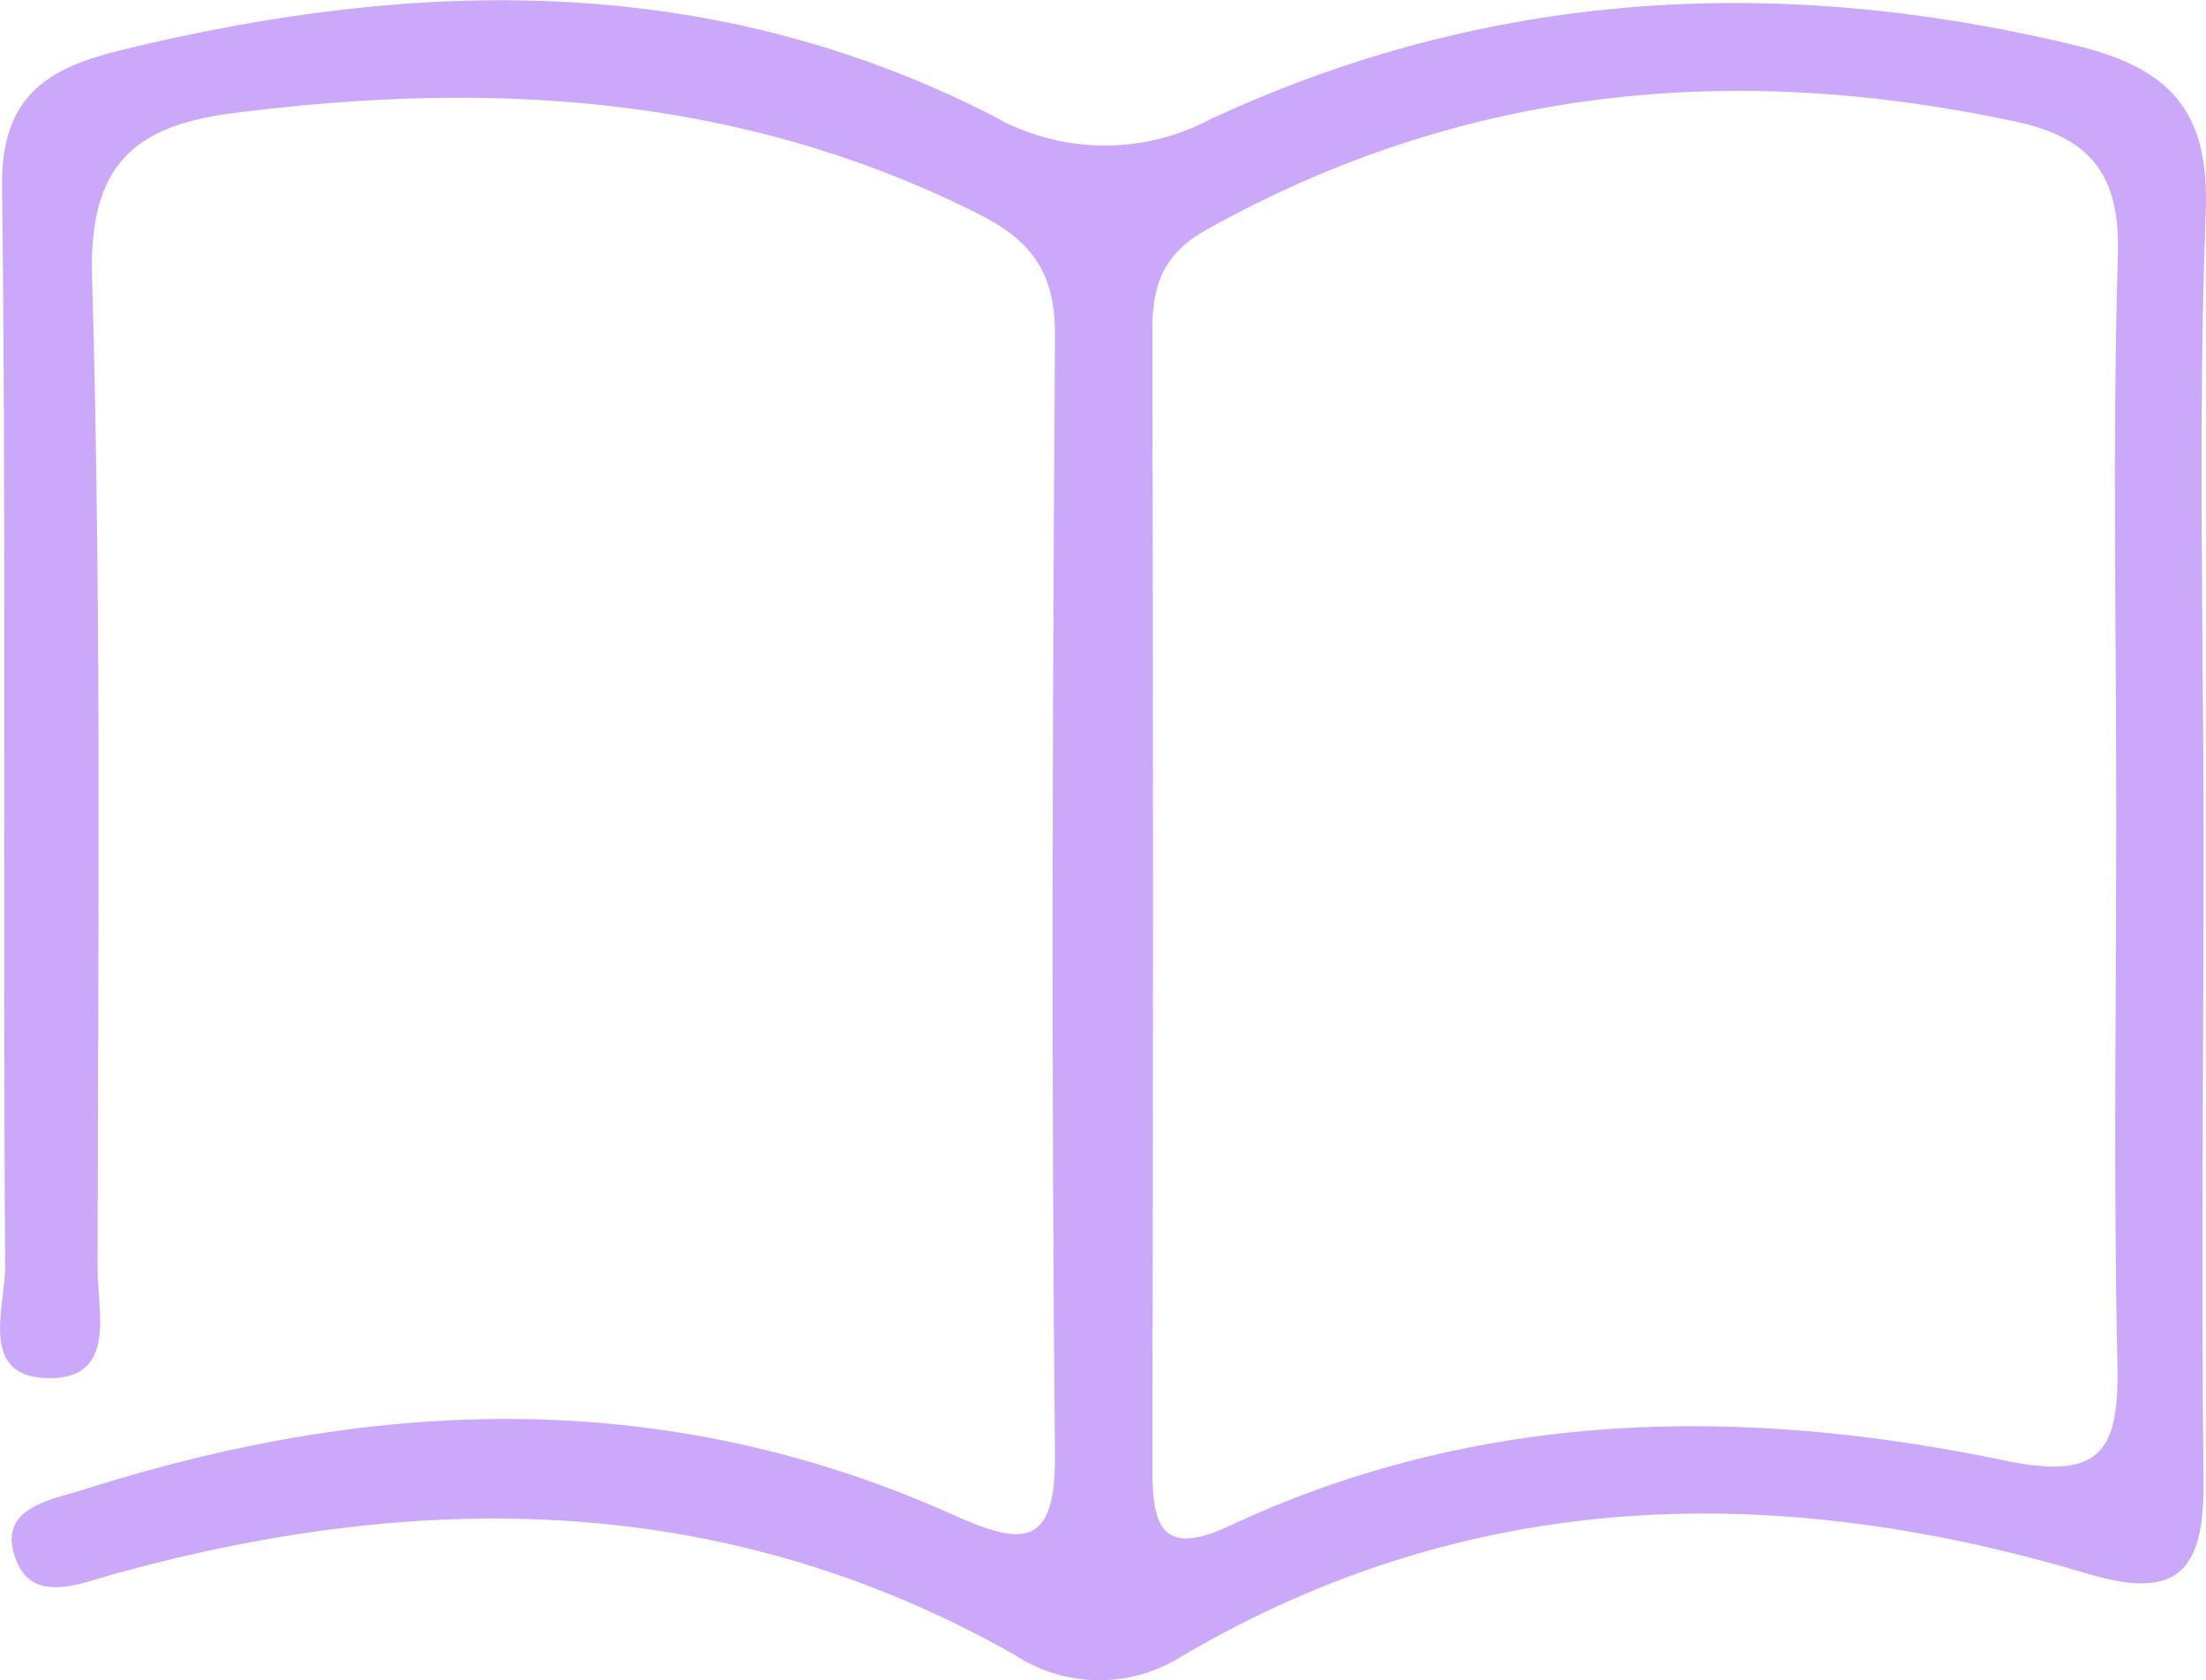
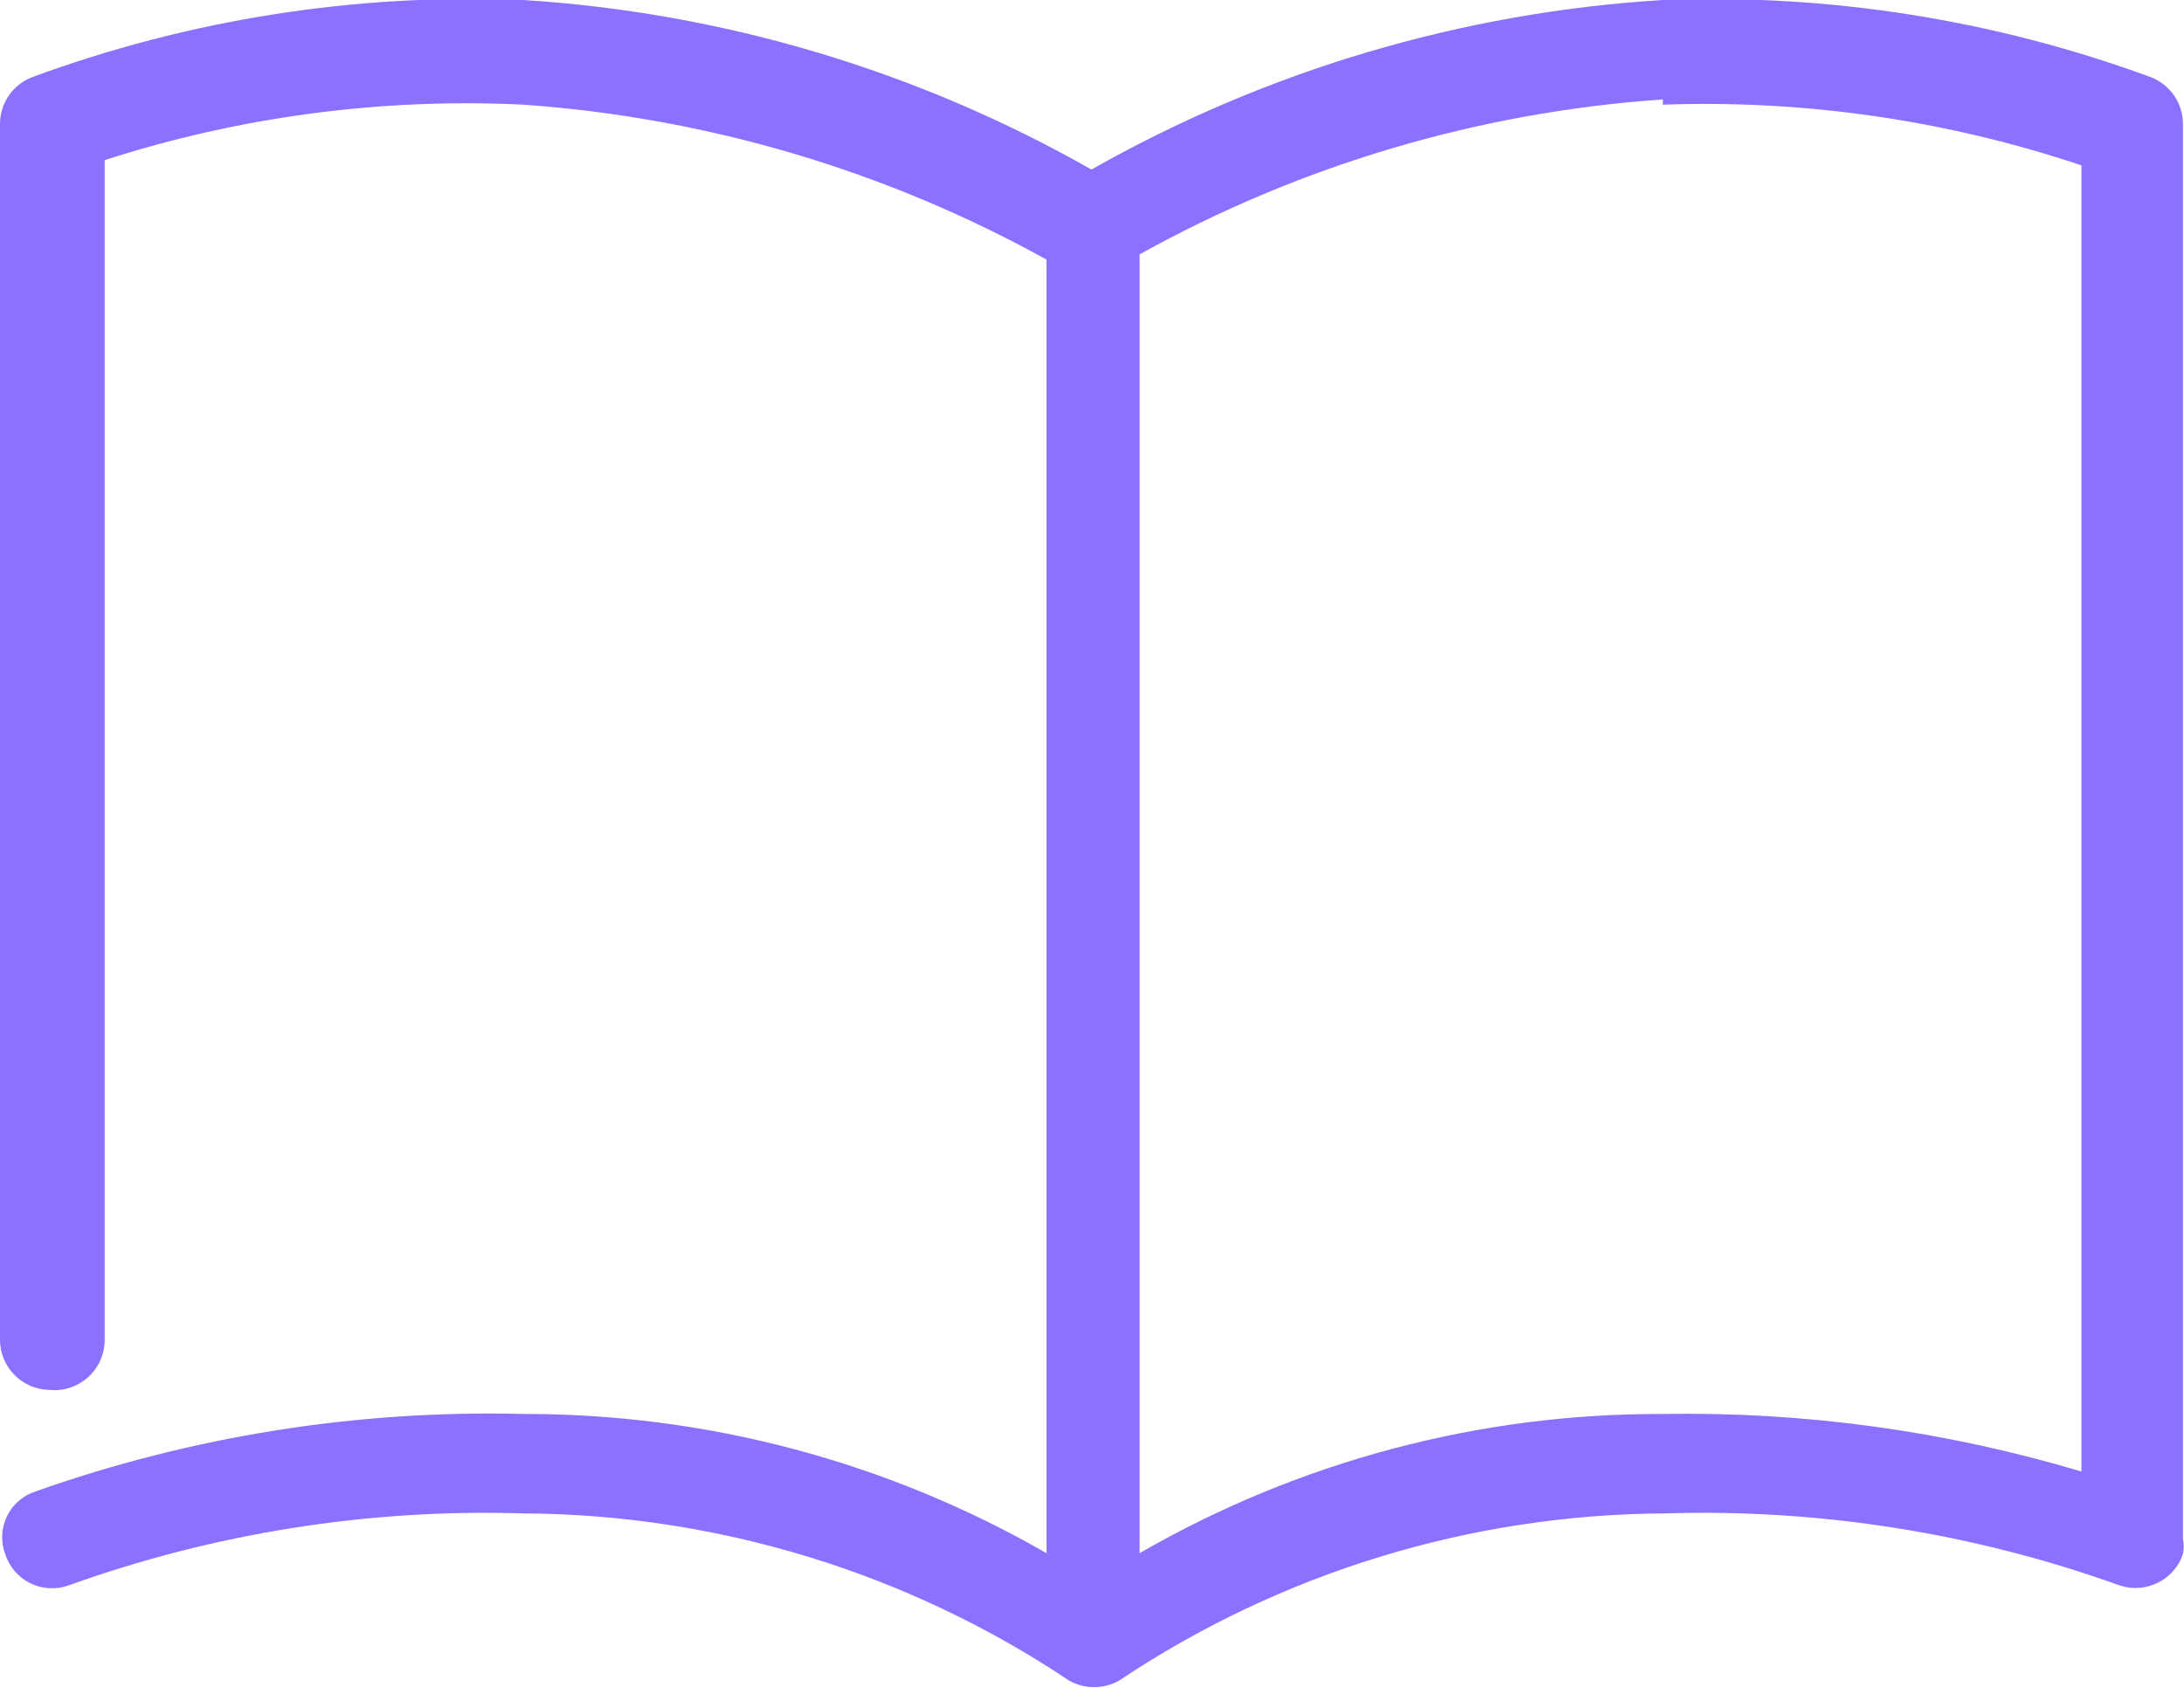
- <svg xmlns="http://www.w3.org/2000/svg" viewBox="0 0 98.57 75.06">
+ <svg xmlns="http://www.w3.org/2000/svg" viewBox="0 0 20.87 16.12">
  <defs>
-     <style>.cls-1{fill:#cca8fa;}</style>
+     <style>.cls-1{fill:#8c70ff;}</style>
  </defs>
  <g id="Capa_2" data-name="Capa 2">
-     <g id="Capa_1-2" data-name="Capa 1">
-       <path class="cls-1" d="M98.46,37.44c0,9.66-.1,19.32,0,29,0,4-1.4,5-5.15,3.89-14-4.18-27.6-3.9-40.49,3.67a6.88,6.88,0,0,1-7.51-.07C32.52,66.7,19.06,66.51,5.22,70.3c-1.65.45-4,1.55-4.63-1C.09,67.26,2.46,67,4,66.48,17,62.39,29.85,62,42.5,67.65c3.12,1.4,4.69,1.64,4.64-2.71-.17-16.65-.11-33.31,0-50,0-2.72-1-4.16-3.4-5.37-10.71-5.39-22-6-33.6-4.48C6,5.69,4,7.39,4.11,12.25c.43,14.8.27,29.63.25,44.45,0,1.82.83,4.77-1.95,4.88-3.46.13-2.17-3.15-2.18-5C.12,40.47.29,24.32.09,8.17c0-4,2.2-5.16,5.28-5.92C18.66-1,31.76-1.25,44.3,5.14a10.09,10.09,0,0,0,9.82.17C66.49-.43,79.38-1.18,92.63,2c4.19,1,6.11,2.81,5.93,7.45C98.21,18.78,98.46,28.12,98.46,37.44Zm-3.9-1.08c0-8.32-.17-16.65.07-25,.11-3.51-1.2-5.19-4.49-5.91C77.47,2.72,65.37,3.86,53.9,10.27,52,11.34,51.49,12.7,51.49,14.7q.06,25.47,0,51c0,2.55.48,3.87,3.43,2.49,11.18-5.23,22.91-5.38,34.69-2.92,4.43.93,5.08-.6,5-4.38C94.43,52.68,94.56,44.52,94.56,36.36Z" />
+     <g id="Capa_2-2" data-name="Capa 2">
+       <path class="cls-1" d="M15.89,1a11.32,11.32,0,0,1,4,.58V14.06a13.18,13.18,0,0,0-4-.55,9.94,9.94,0,0,0-5,1.33V2.43a12,12,0,0,1,5-1.48M5,0A12.13,12.13,0,0,0,.3.74a.48.48,0,0,0-.3.45V12.8a.48.48,0,0,0,.47.48A.48.48,0,0,0,1,12.81H1V1.53A11.26,11.26,0,0,1,5,1a12.08,12.08,0,0,1,5,1.48V14.84a10,10,0,0,0-5-1.33,13,13,0,0,0-4.66.74.46.46,0,0,0-.29.6.47.47,0,0,0,.6.3A11.78,11.78,0,0,1,5,14.46a9.48,9.48,0,0,1,5.22,1.6.49.49,0,0,0,.47,0,9.48,9.48,0,0,1,5.22-1.6,11.78,11.78,0,0,1,4.35.69.48.48,0,0,0,.6-.3.4.4,0,0,0,0-.15V1.19a.48.48,0,0,0-.3-.45A12.15,12.15,0,0,0,15.89,0a12.64,12.64,0,0,0-5.46,1.62A12.59,12.59,0,0,0,5,0" />
    </g>
  </g>
</svg>
